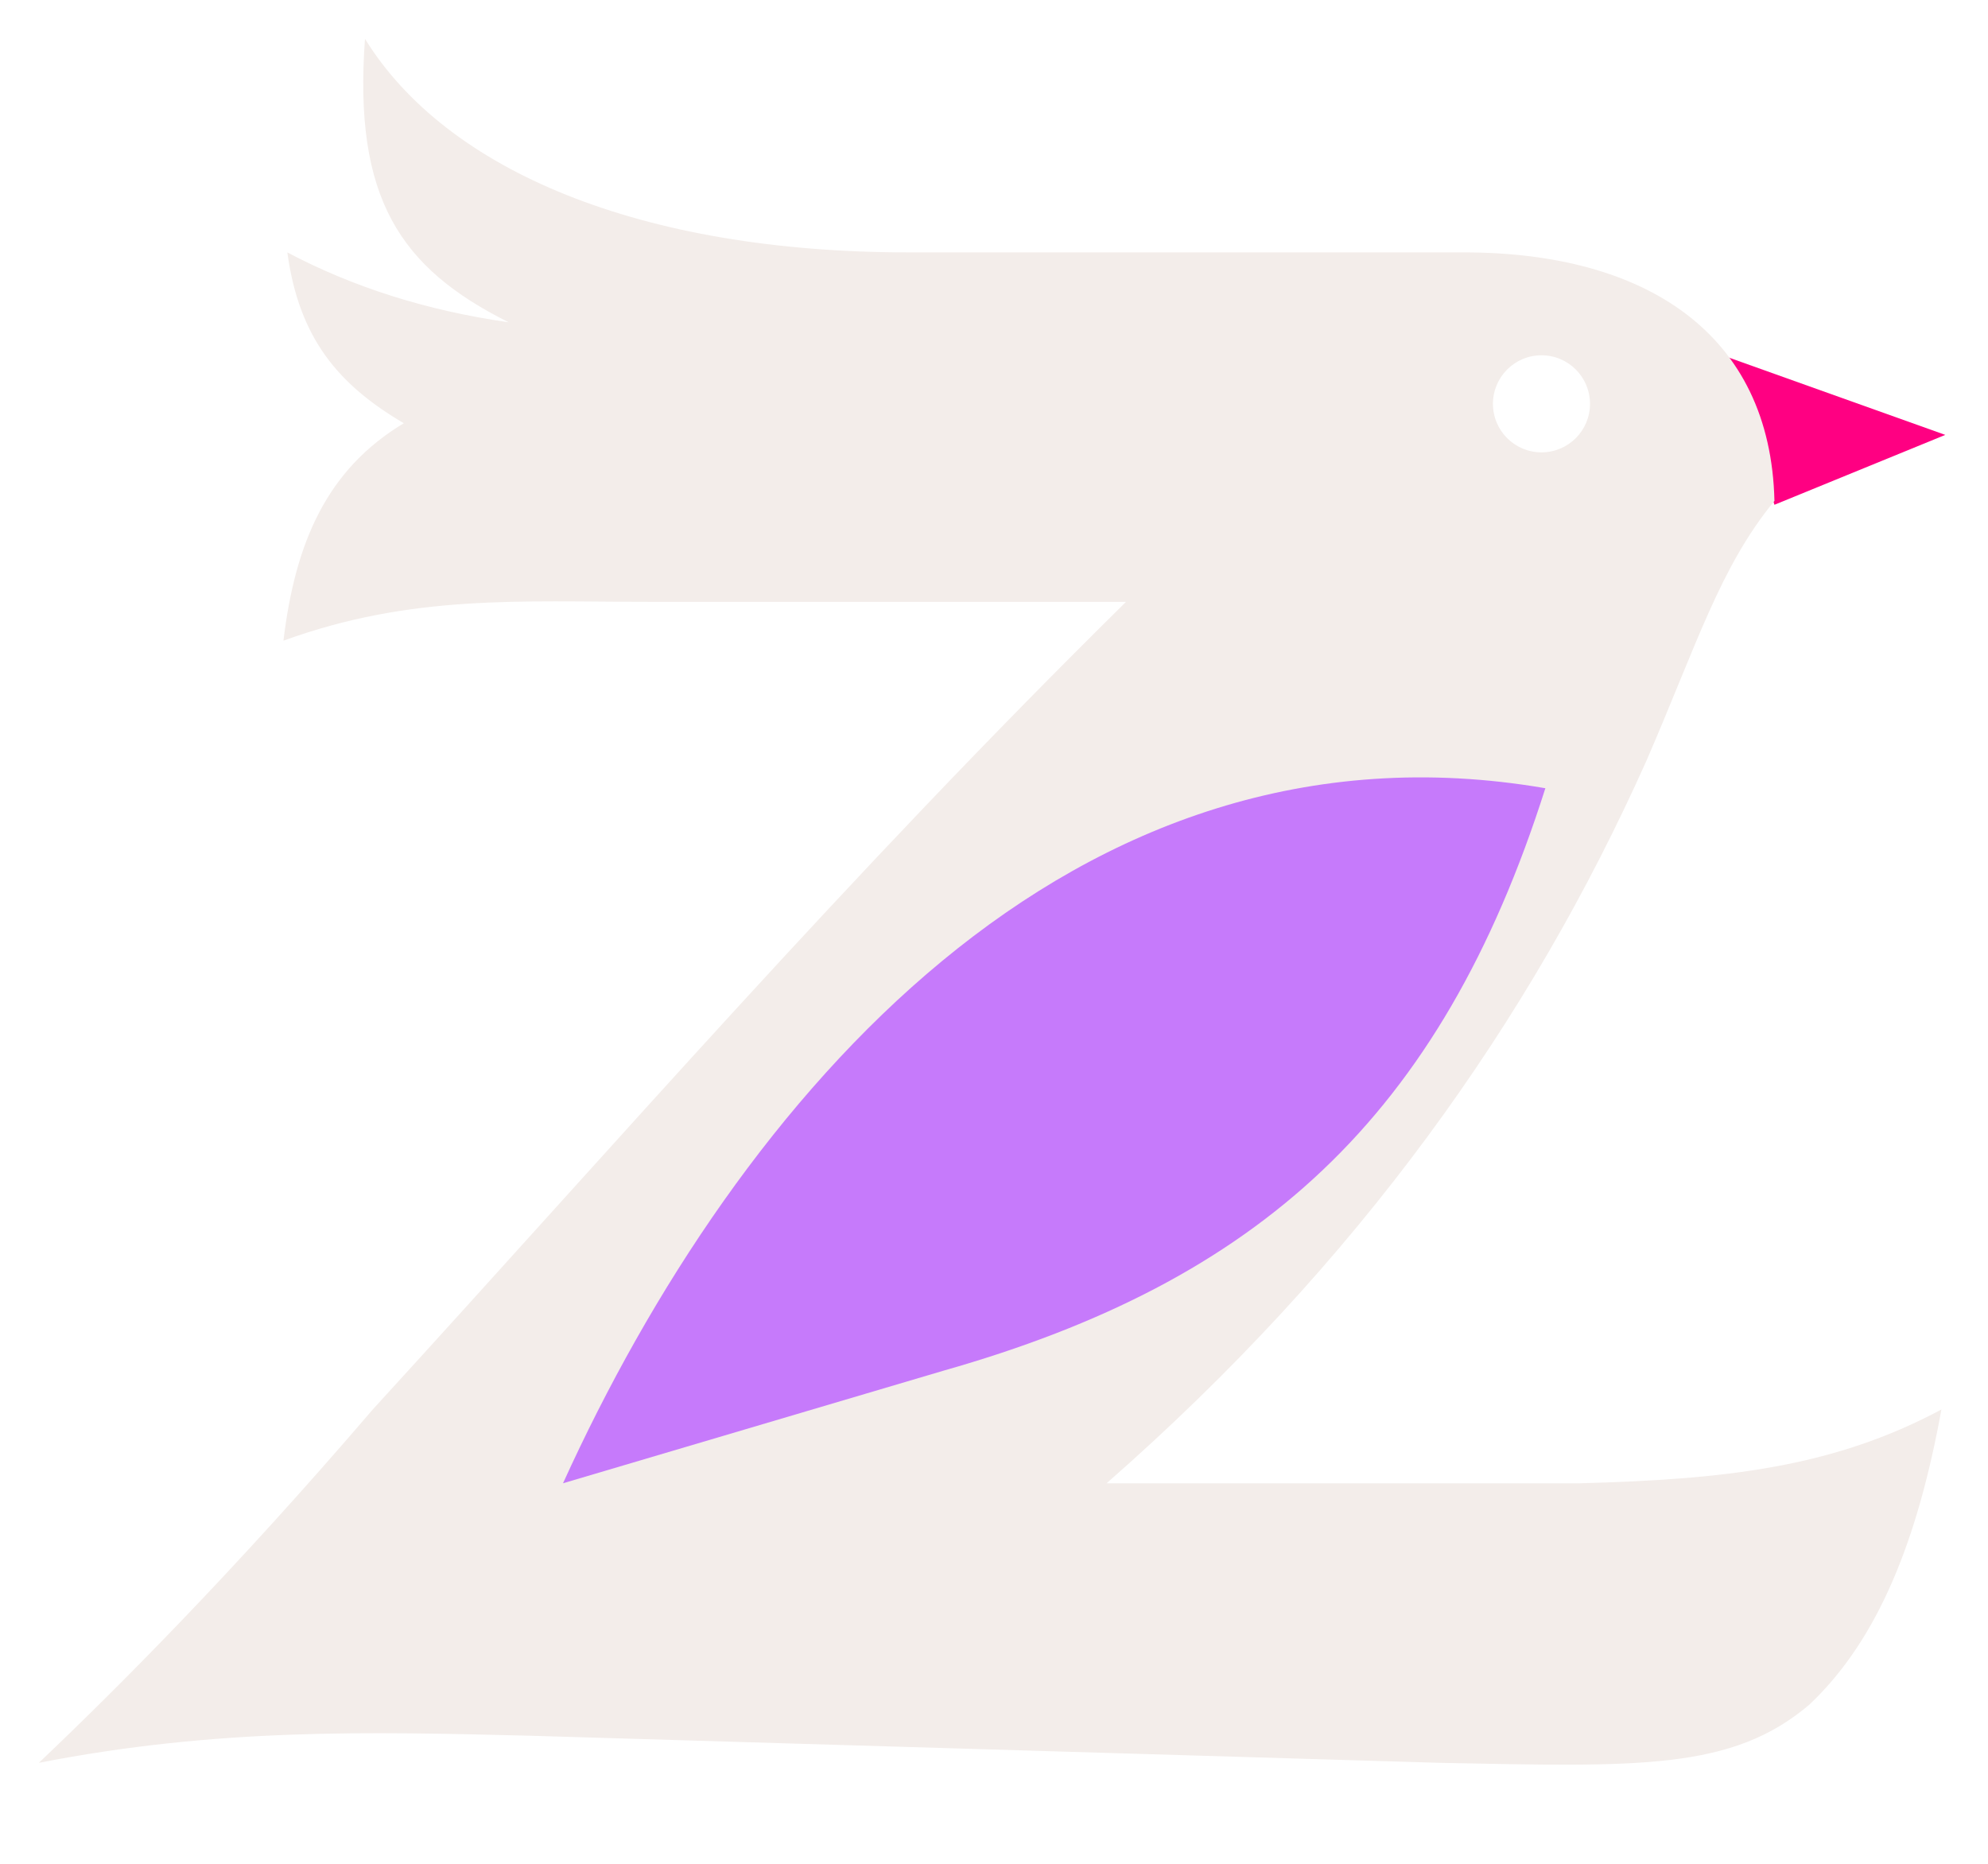
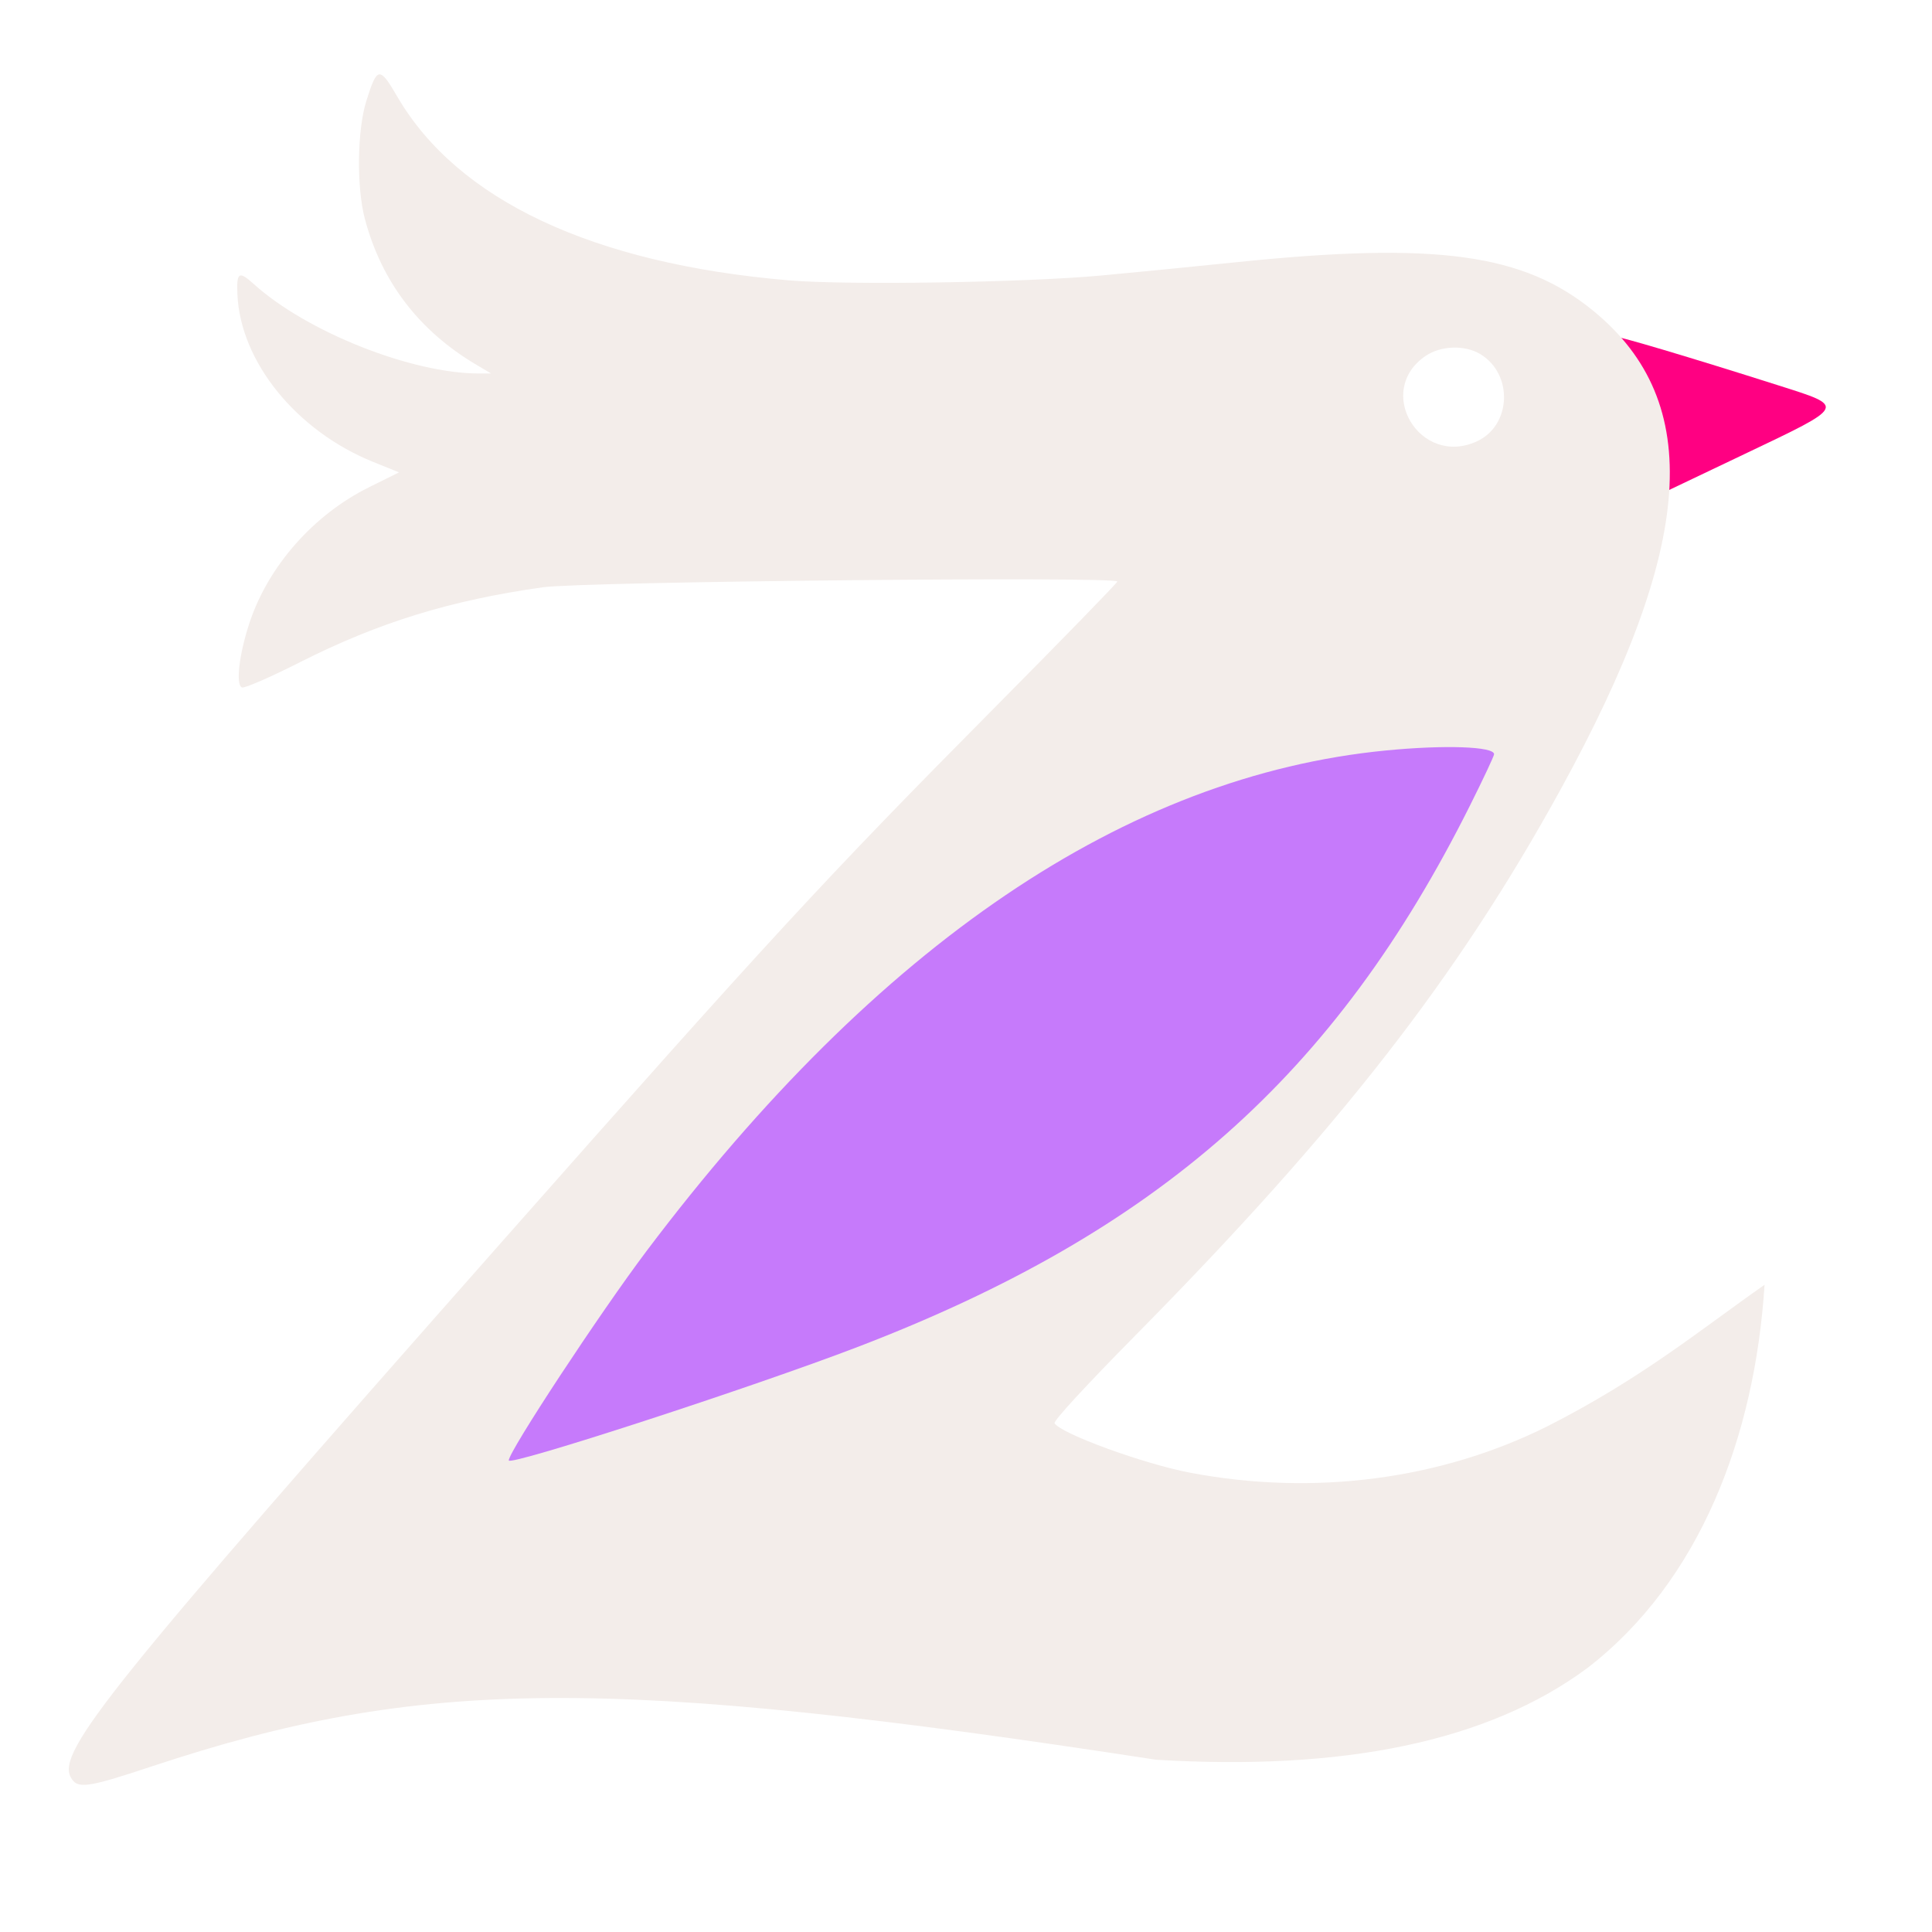
- <svg xmlns="http://www.w3.org/2000/svg" width="512" height="480" viewBox="0 0 512 480" role="img" aria-label="ZAK - symbole Z ailé">
-   <path id="beak" fill="#FF0082" fill-rule="evenodd" d="M445 92 L501 112 L457 130 Z" />
-   <path id="body" fill="#F3EDEA" fill-rule="evenodd" d="M94 10 C91 51 103 69 131 83 C110 80 91 74 74 65 C77 87 87 99 104 109 C84 121 76 140 73 165 C106 153 134 155 167 155 H290 C218 226 160 293 96 363 C60 405 30 435 10 454 C56 445 95 446 136 447 L371 454 C422 455 446 456 466 439 C484 422 494 396 500 363 C472 378 444 381 407 382 H285 C350 325 394 263 424 196 C437 166 443 146 457 129 C456 86 424 65 377 65 H234 C165 65 115 44 94 10 Z M384.5 104 a12.5 12.5 0 1 0 25.0 0 a12.5 12.5 0 1 0 -25.0 0 Z" />
-   <path id="wing" fill="#C67AFB" fill-rule="evenodd" d="M145 382 C190 283 276 182 398 203 C371 288 324 330 243 353 Z" />
+ <svg xmlns="http://www.w3.org/2000/svg" width="600" height="600" viewBox="0 0 600 600" role="img" aria-label="Zak - symbole Z ailé">
+   <path id="beak" d="M516.582 145.754C516.548 132.193 511.211 116.938 503.412 108.112C501.859 106.354 500.808 104.707 501.076 104.452C501.531 104.018 524.816 110.941 552.300 119.684C573.298 126.363 573.537 125.877 541.800 141.000L516.600 153.008L516.582 145.754Z" fill="#FF0082" fill-rule="evenodd" />
+   <path id="silhouette" d="M359 546.500 C189.069 520.399 130.789 520.794 47.000 548.615 C26.908 555.286 23.967 555.676 21.962 551.930 C17.671 543.912 34.437 523.095 155.998 385.500 C238.813 291.762 256.447 272.646 308.738 219.920 C329.782 198.701 347.000 181.006 347.000 180.599 C347.000 178.944 181.258 180.605 168.593 182.386 C139.869 186.426 117.555 193.312 93.119 205.678 C84.019 210.283 75.932 213.804 75.147 213.503 C73.122 212.726 74.272 203.030 77.555 193.209 C83.399 175.726 97.431 159.844 114.538 151.352 L123.921 146.694 115.944 143.477 C92.070 133.851 74.650 112.373 73.731 91.432 C73.427 84.512 74.187 84.033 78.819 88.218 C95.290 103.098 127.951 116.045 148.881 115.991 L152.500 115.981 148.000 113.318 C130.134 102.744 118.500 87.542 113.319 68.000 C110.701 58.128 110.914 40.524 113.761 31.382 C117.101 20.657 117.881 20.539 123.340 29.934 C142.048 62.132 184.069 81.876 244.932 87.064 C263.028 88.607 318.219 87.753 342.000 85.563 C351.625 84.676 370.525 82.816 384.000 81.429 C446.154 75.033 473.246 78.756 495.000 96.685 C529.383 125.020 526.325 169.286 484.753 245.000 C452.714 303.354 416.052 350.444 352.651 414.680 C337.094 430.442 327.081 441.323 327.505 442.008 C329.521 445.270 355.204 454.636 369.635 457.372 C407.990 464.643 447.233 459.549 480.500 442.980 C510 428 528 413 548 399 C545 446 528 491 493 518 C462 541 417 550 359 546.500 Z M458.595 137.096 C469.361 132.207 470.046 116.266 459.759 109.995 C454.963 107.070 447.487 107.305 442.743 110.529 C426.755 121.393 440.916 145.125 458.595 137.096 Z" fill="#F3EDEA" fill-rule="evenodd" />
+   <path id="wing" d="M158.000 453.545 C158.000 450.760 186.366 407.657 200.807 388.500 C272.697 293.127 349.842 240.904 430.424 233.063 C448.649 231.289 464.000 231.822 464.000 234.227 C464.000 234.764 460.617 241.967 456.481 250.233 C414.600 333.948 359.741 382.466 266.500 418.253 C233.734 430.829 158.000 455.463 158.000 453.545 Z" fill="#C67AFB" fill-rule="evenodd" />
</svg>
